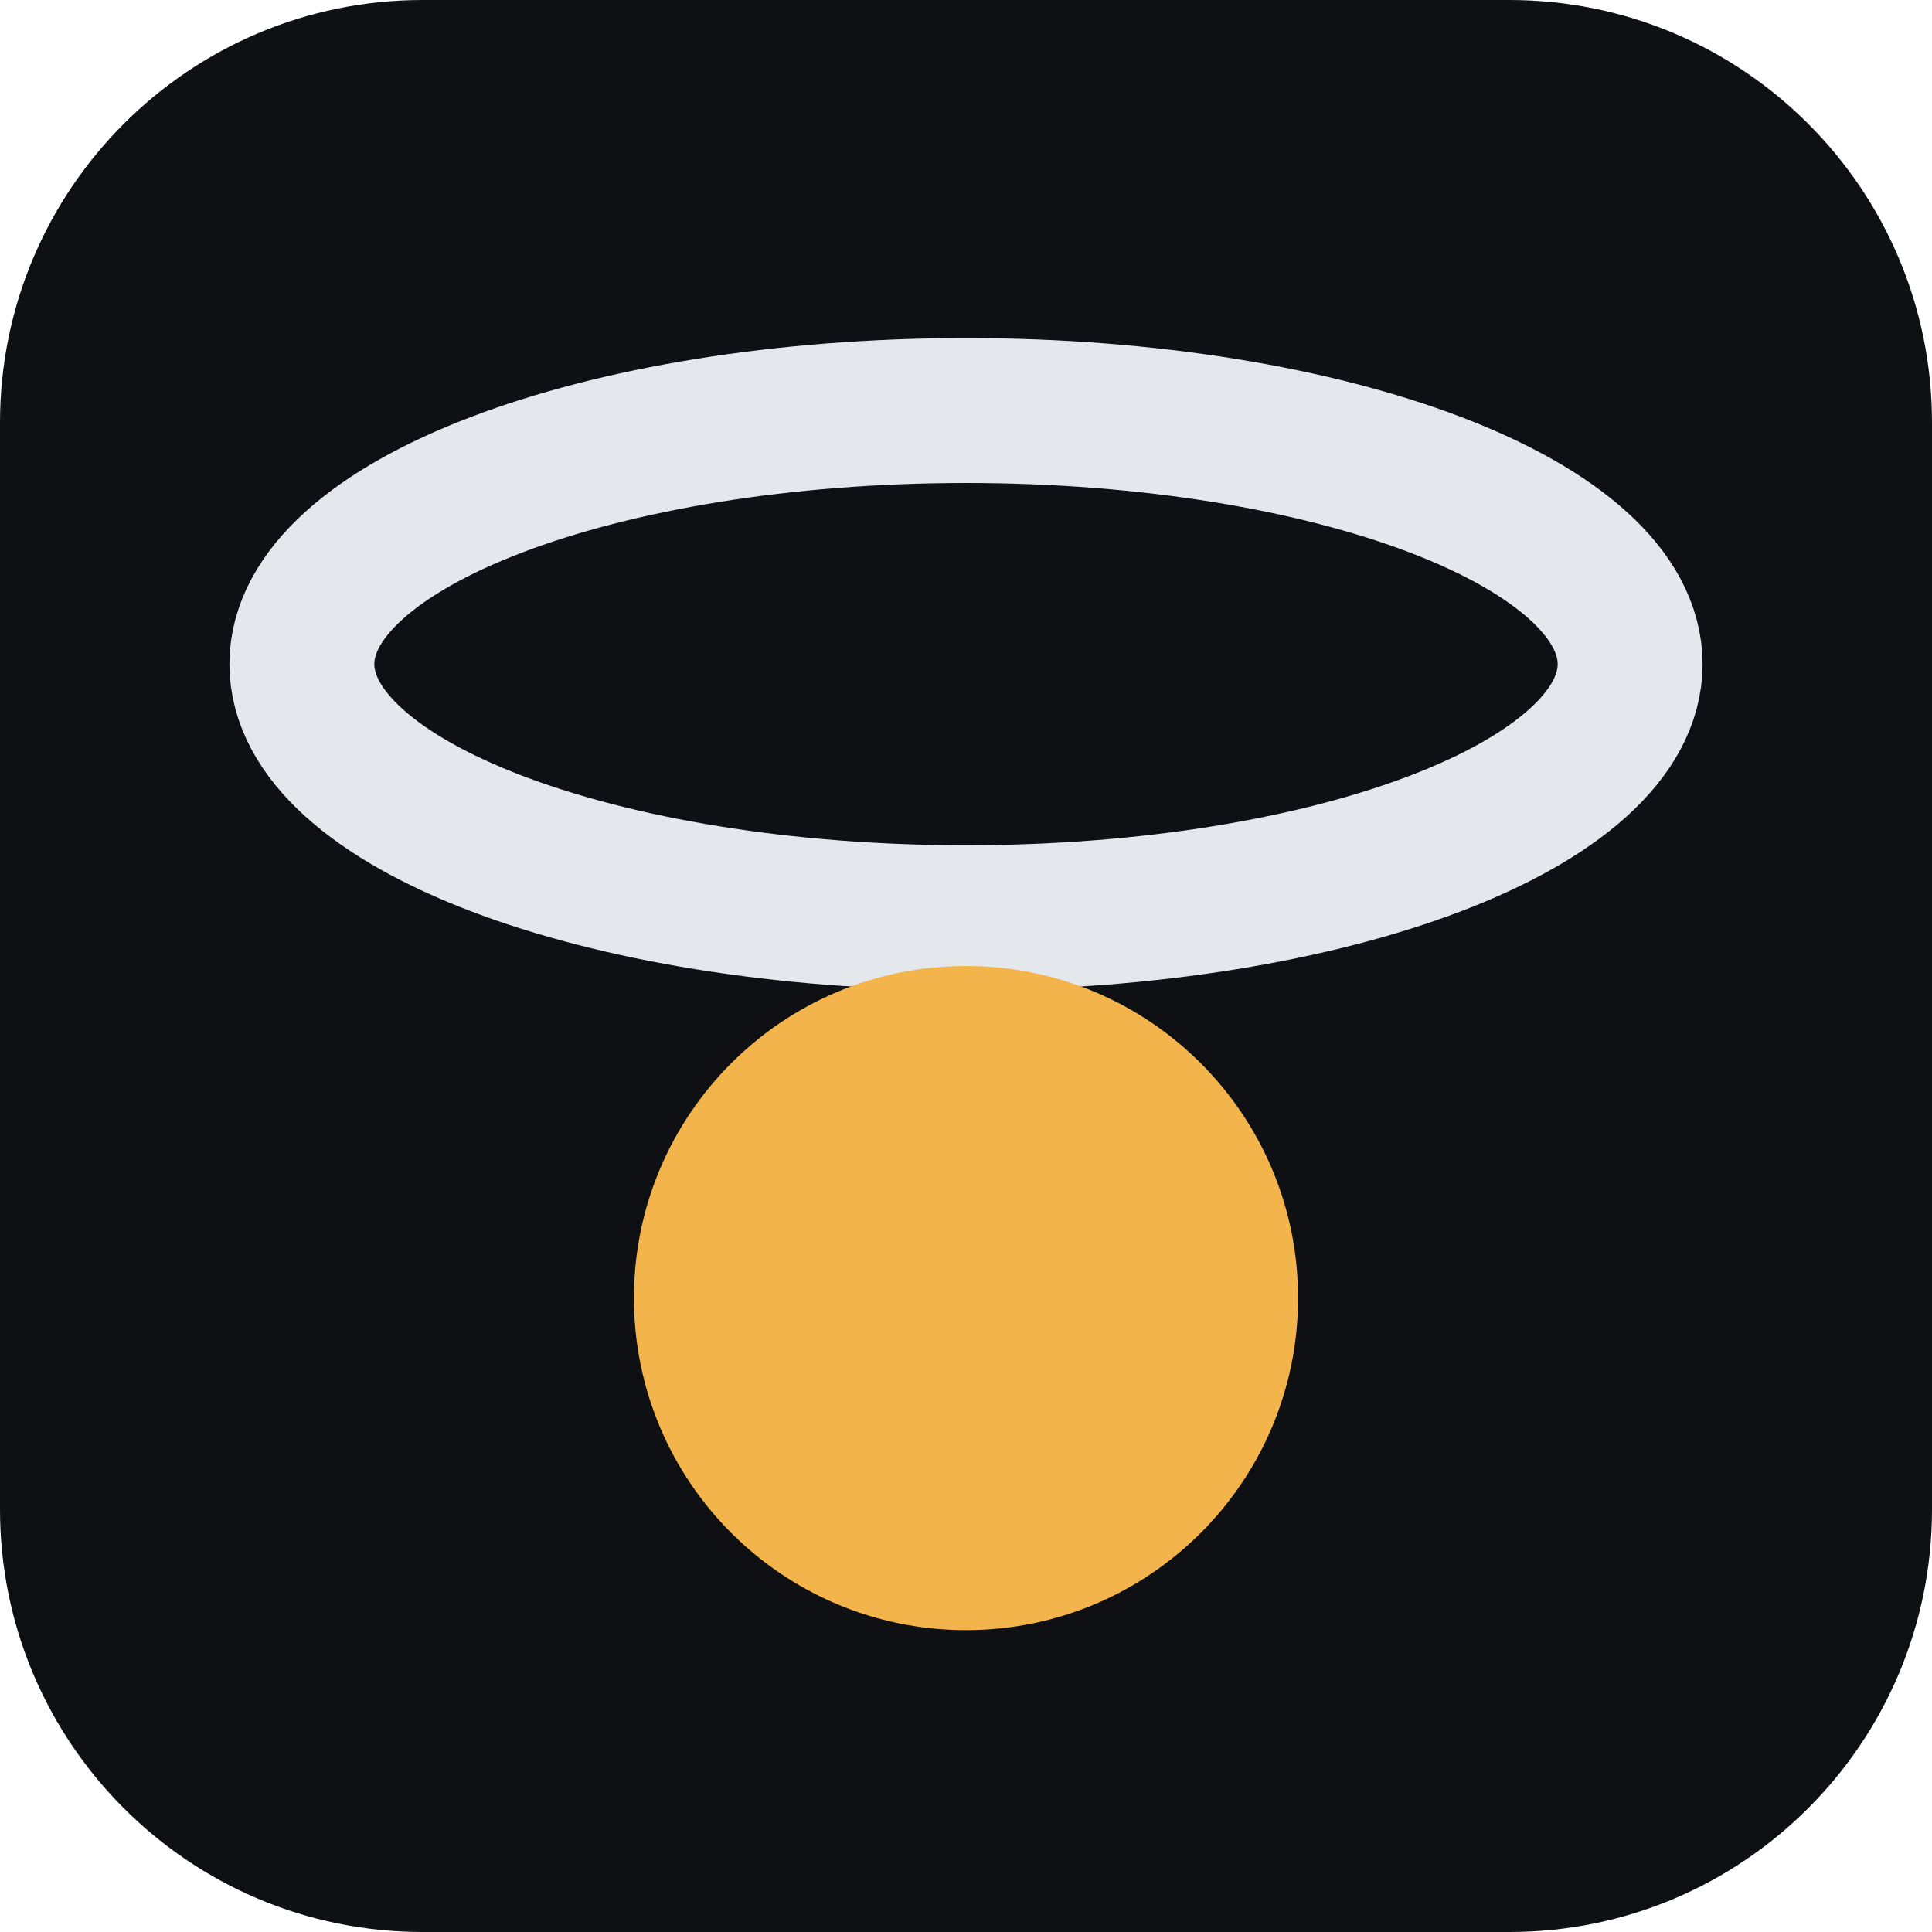
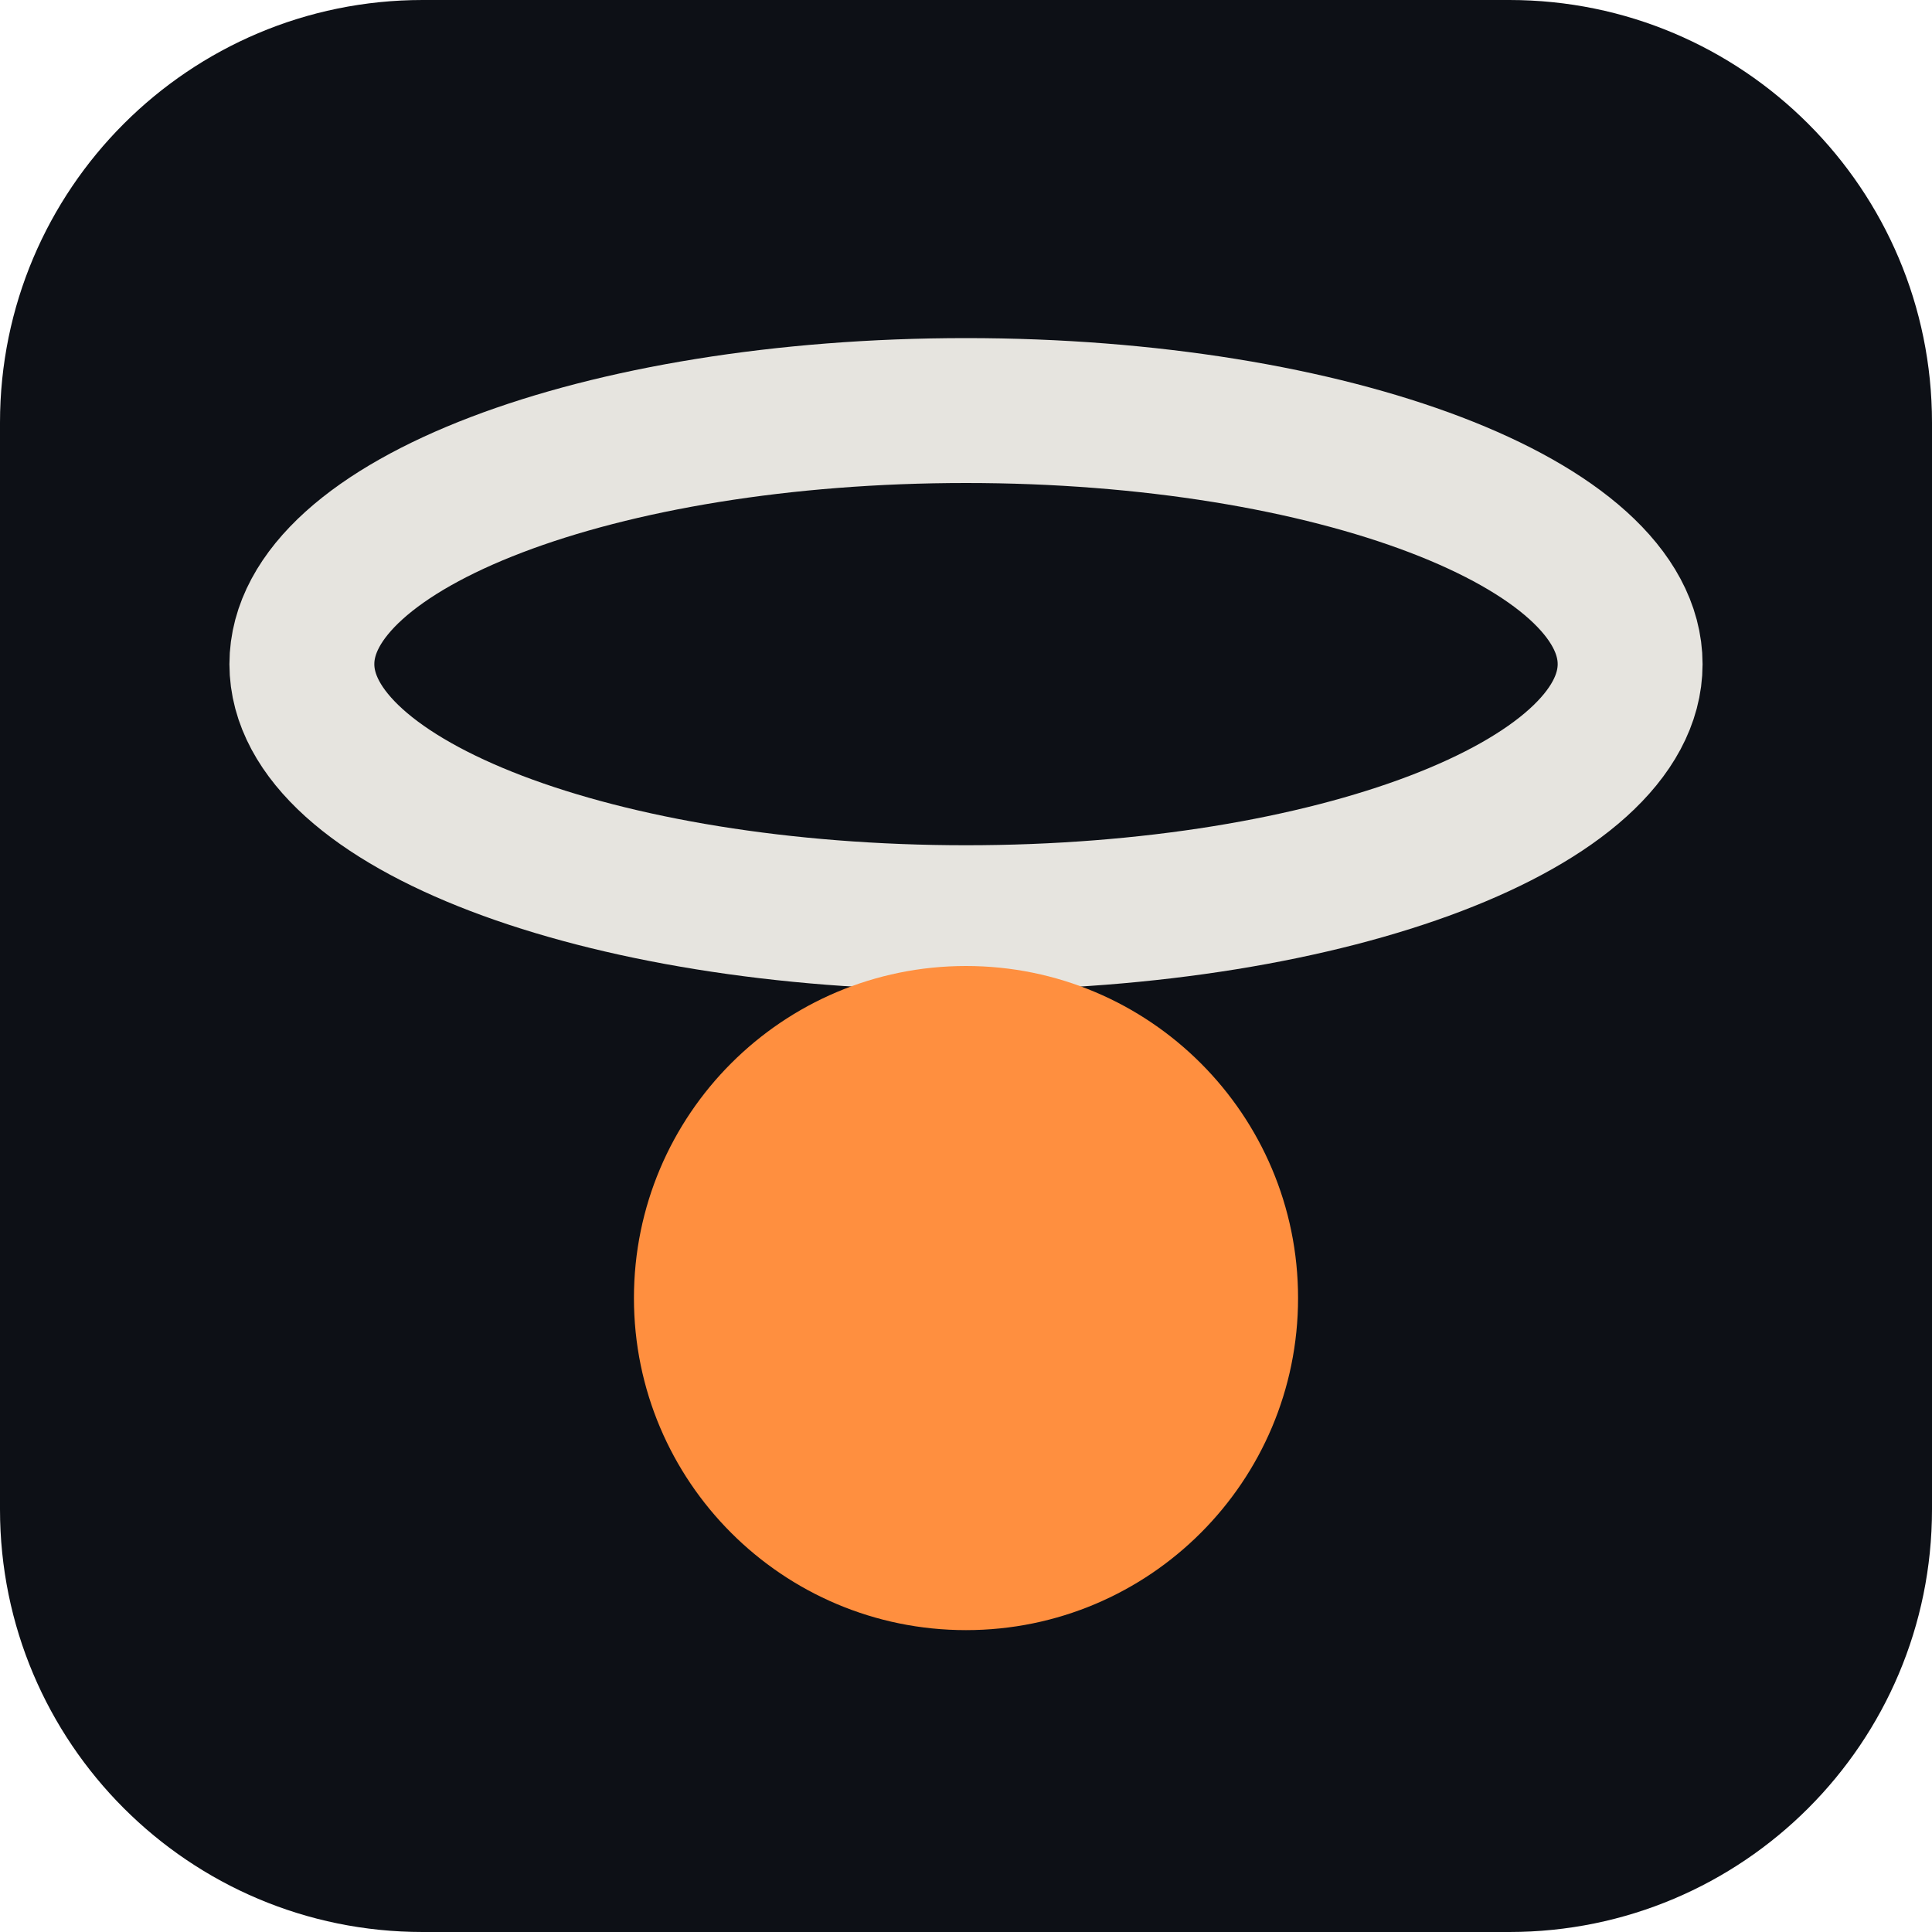
<svg xmlns="http://www.w3.org/2000/svg" viewBox="0 0 32 32">
-   <rect width="32" height="32" rx="7" fill="#0e1013" />
-   <ellipse cx="16" cy="11" rx="11" ry="4.2" fill="none" stroke="#e4e7eb" stroke-width="2.4" />
-   <circle cx="16" cy="21.5" r="5.5" fill="#f3b44c" />
+   <rect width="32" height="32" rx="7" fill="#0d1016" />
+   <ellipse cx="16" cy="11" rx="11" ry="4.2" fill="none" stroke="#e6e4df" stroke-width="2.4" />
+   <circle cx="16" cy="21.5" r="5.5" fill="#ff8f3f" />
</svg>
